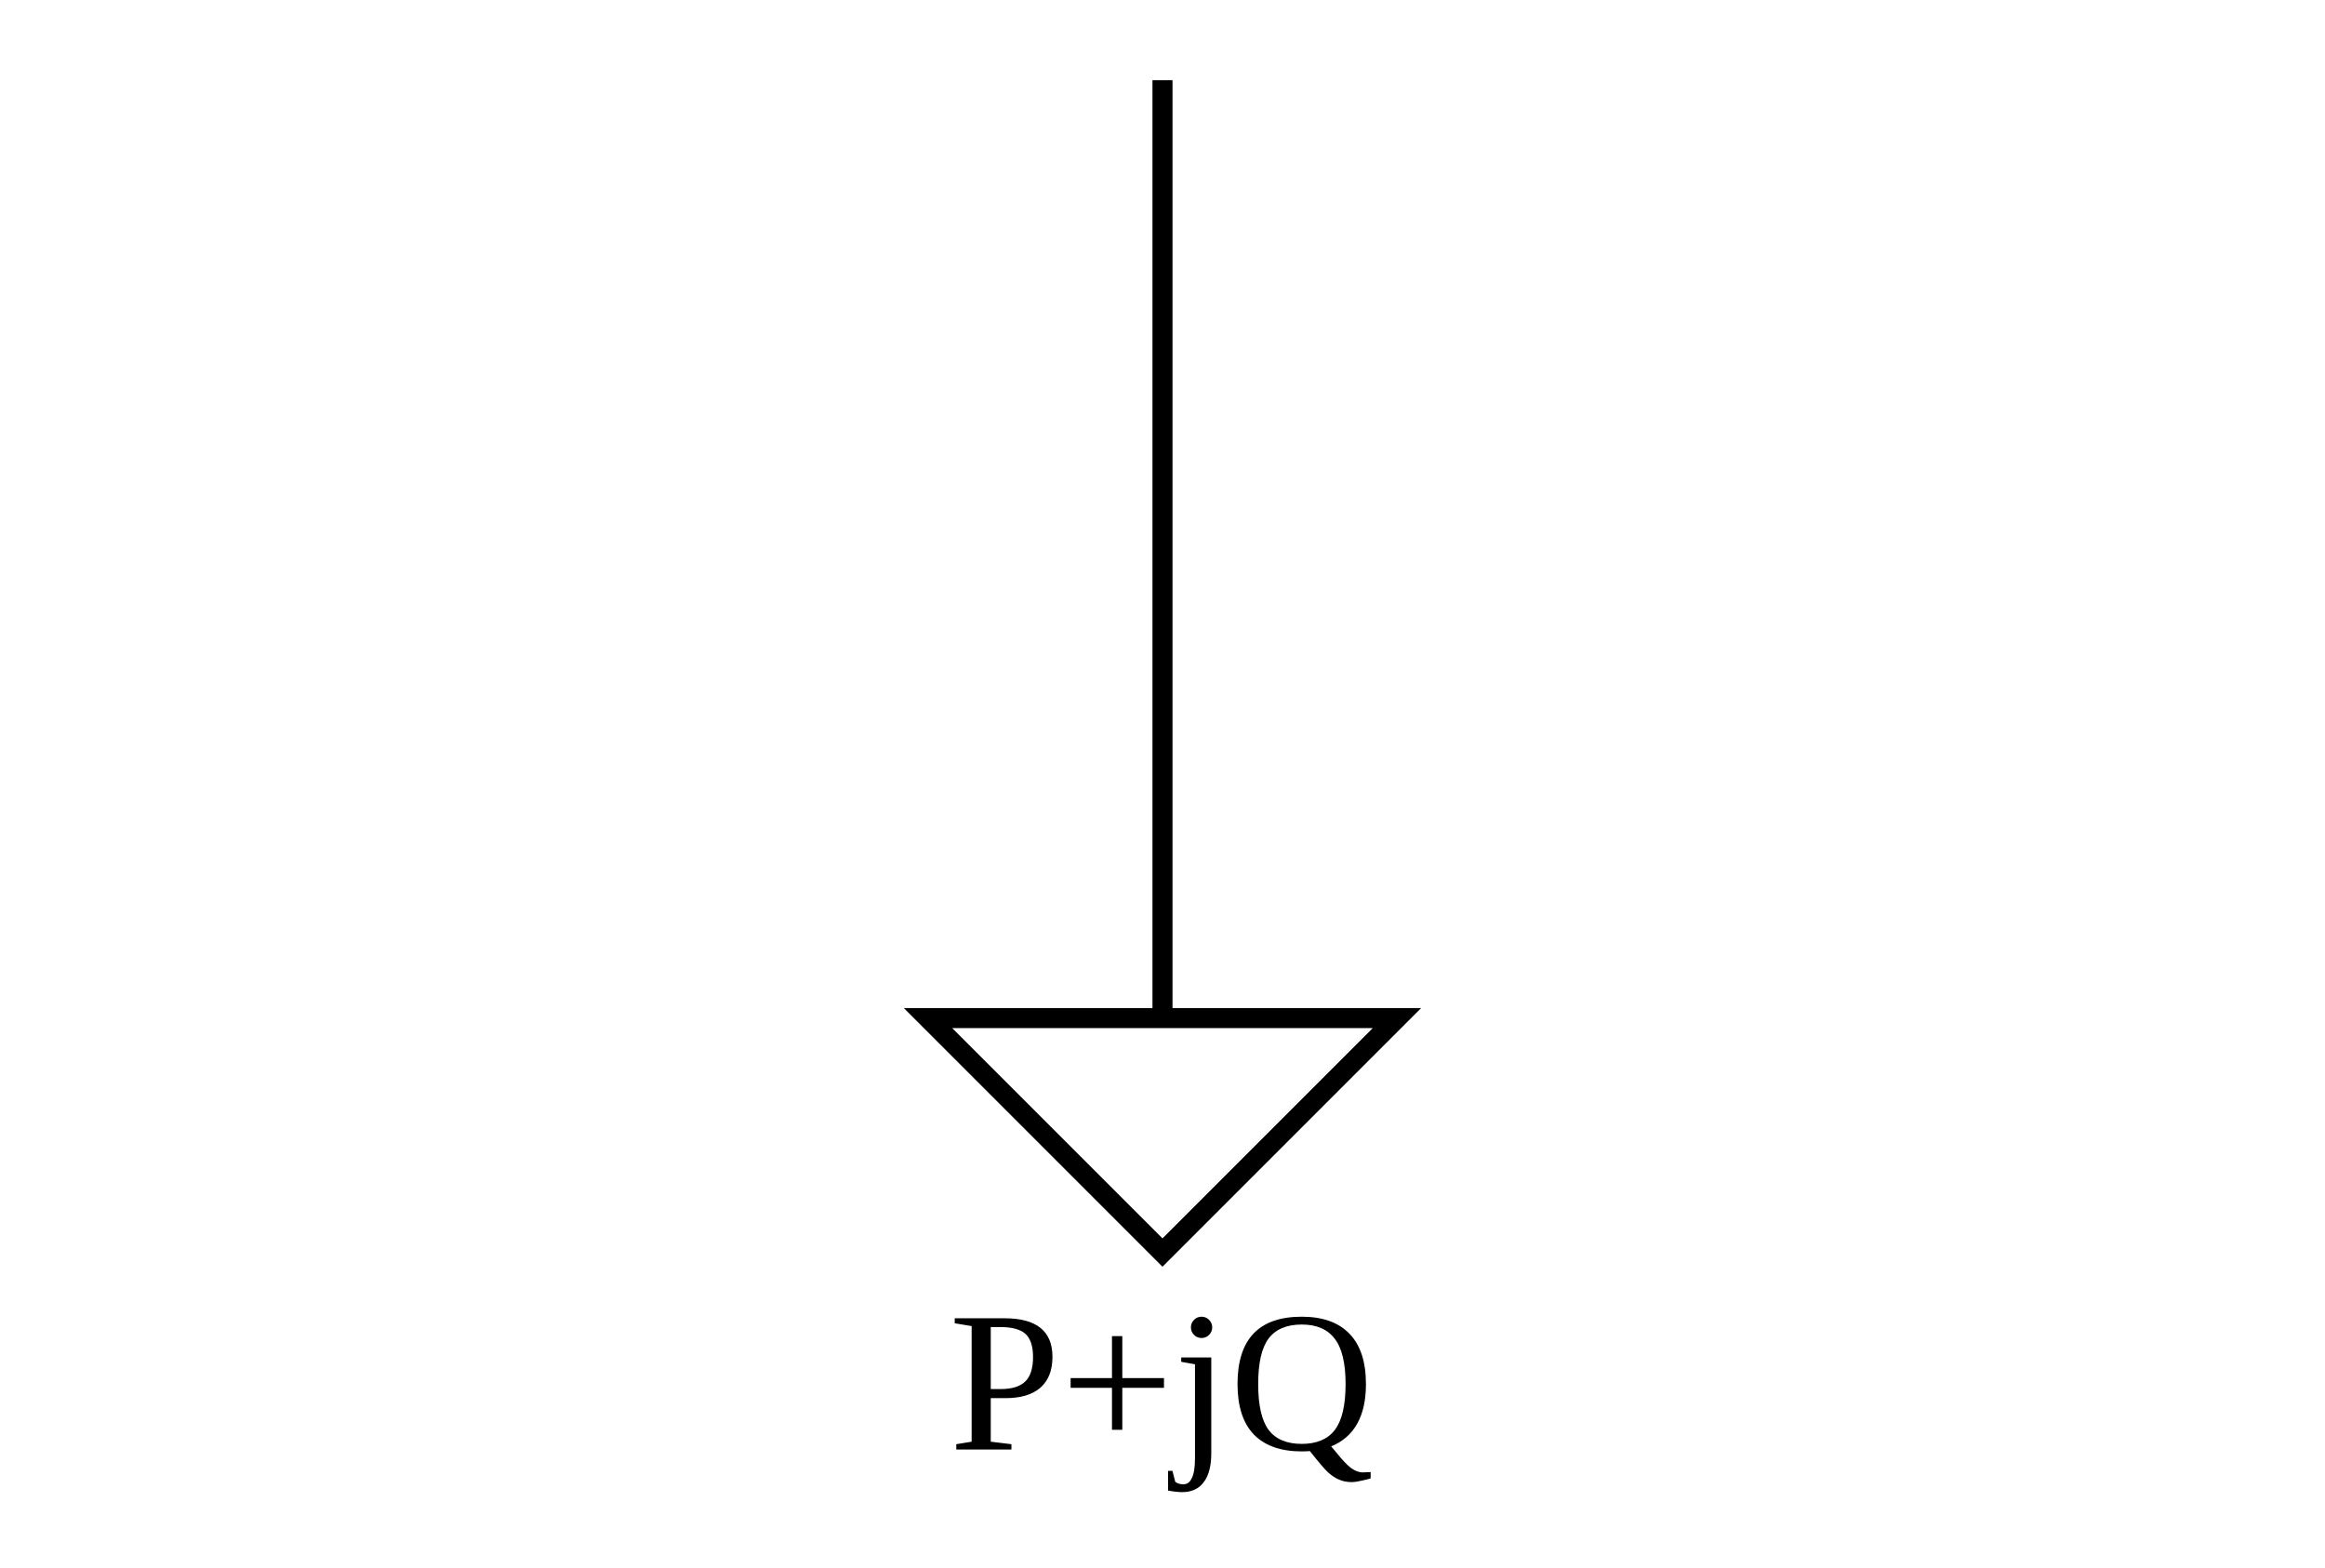
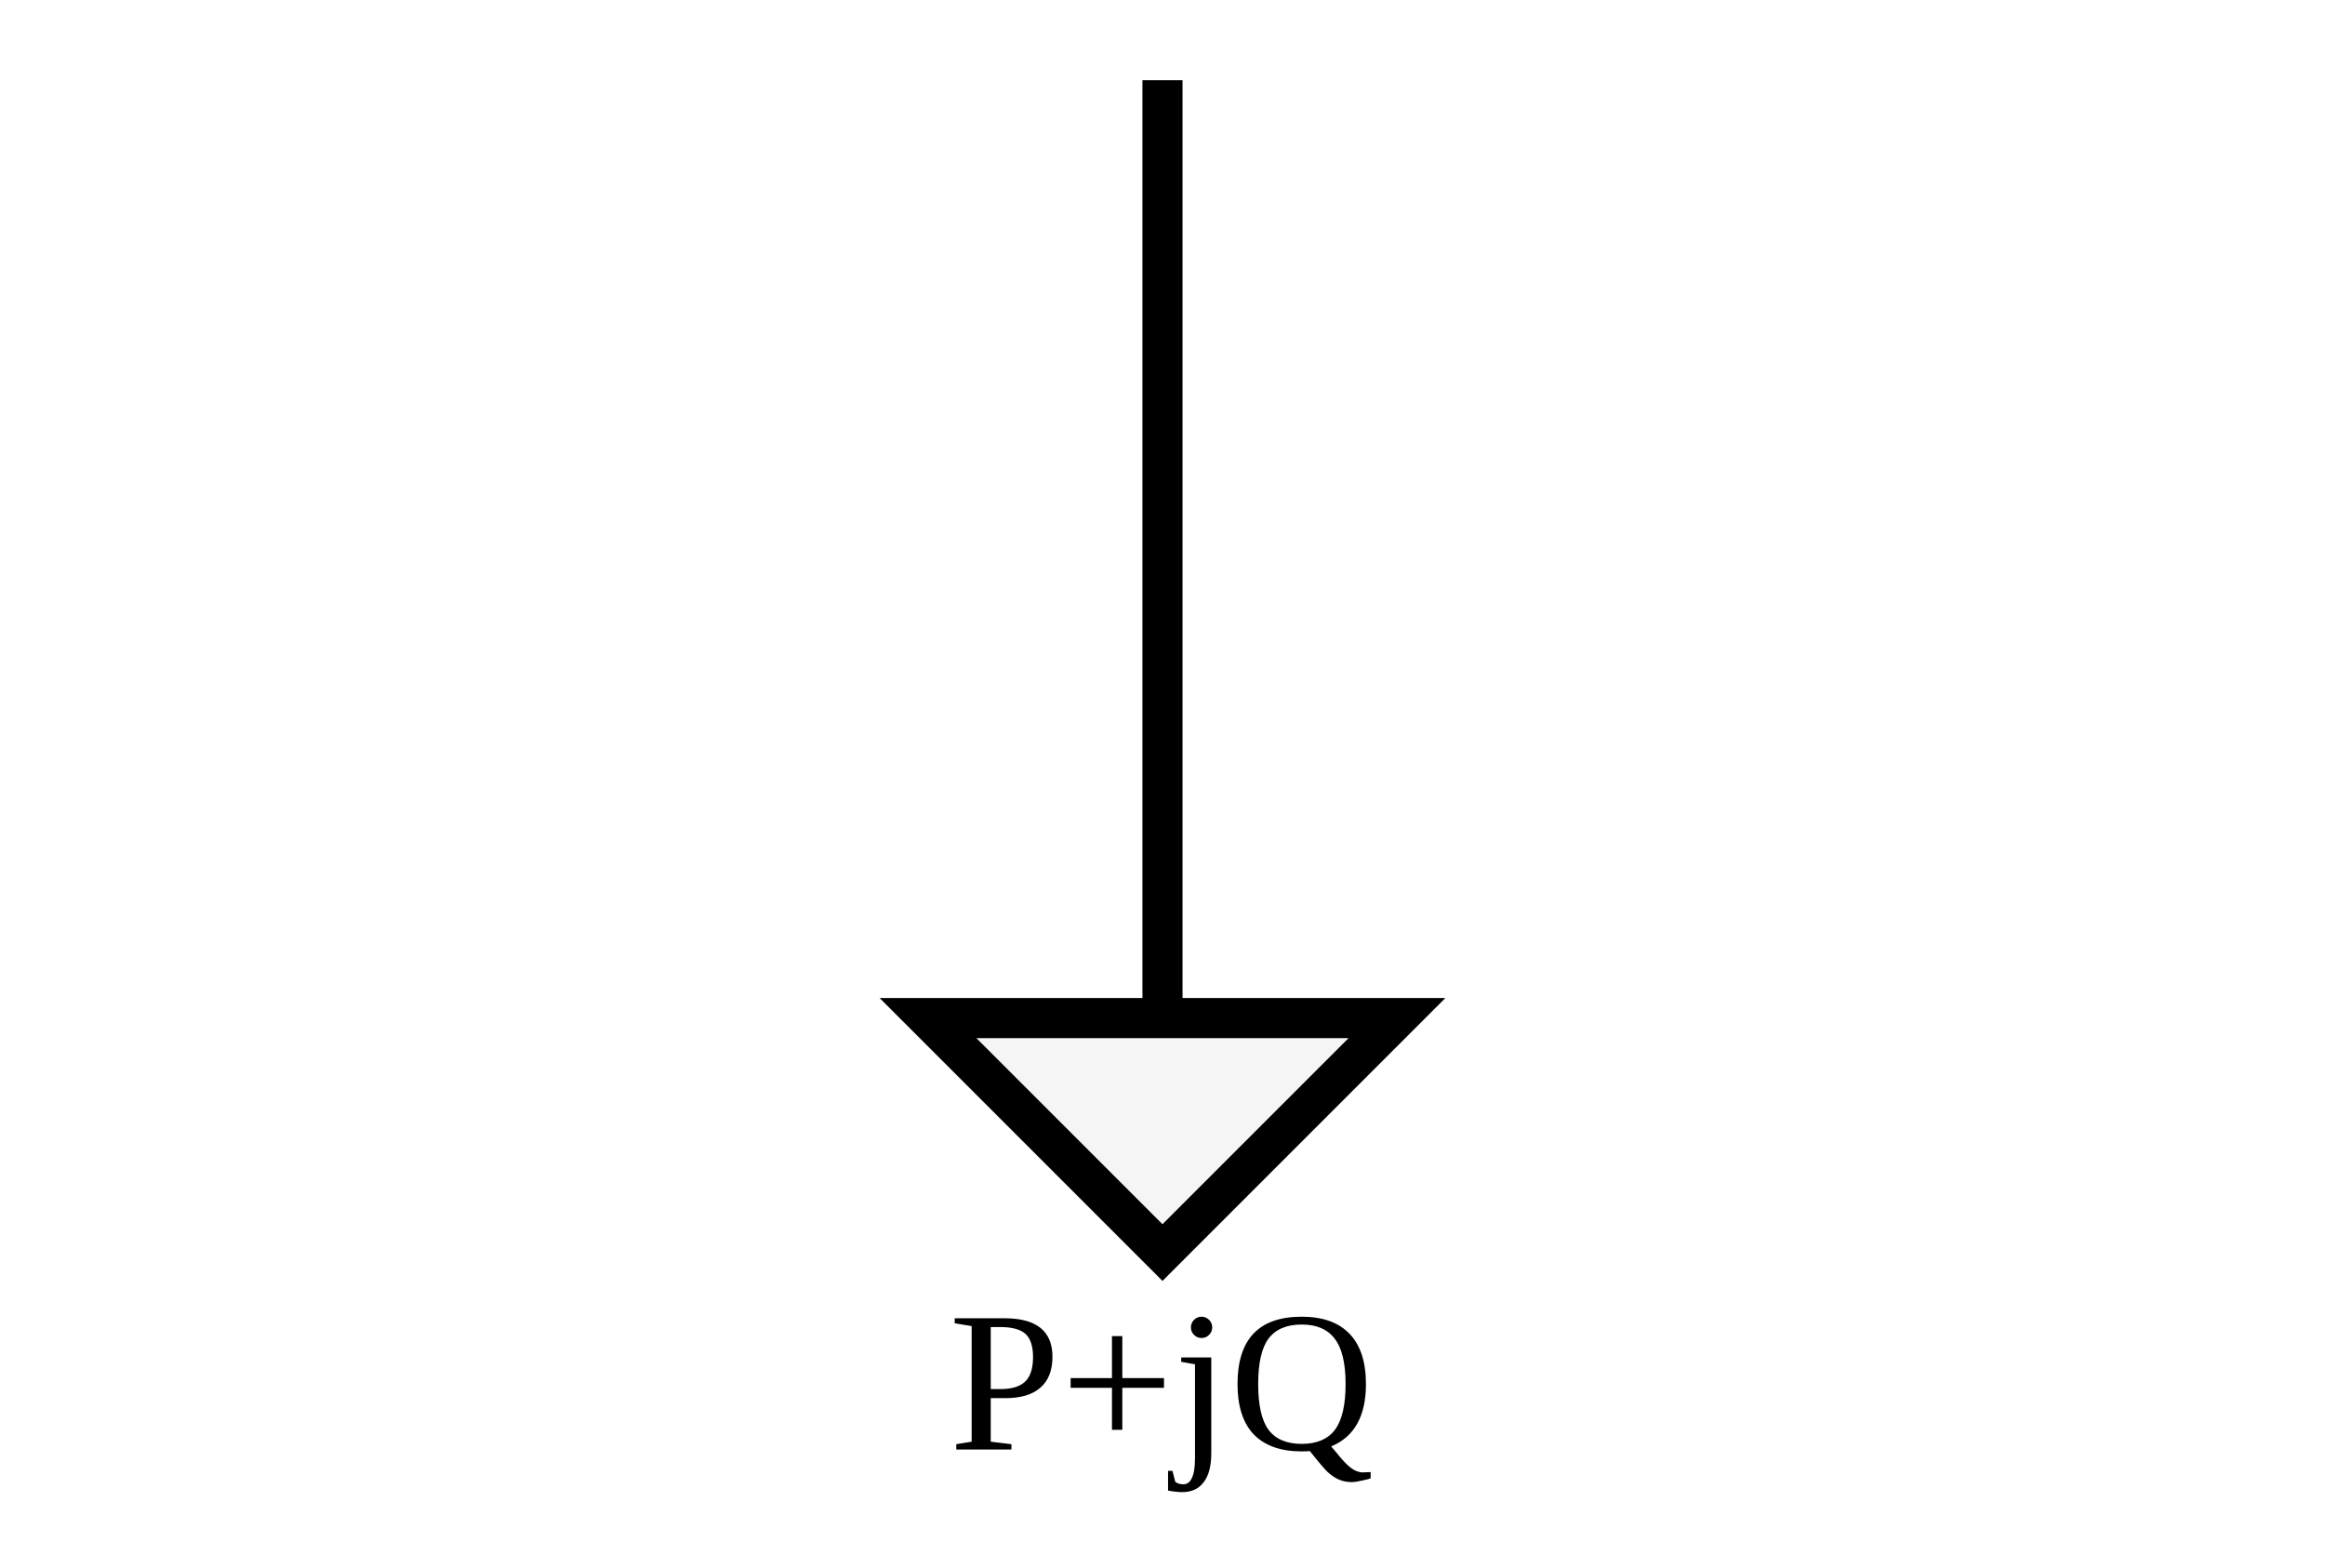
<svg xmlns="http://www.w3.org/2000/svg" version="1.1" id="并联电容_电抗器" class="preview-node" style="--width: 115.969; --height: 78.172; --scale: 1.015; --scale-level: 10.022; --apx: 0.985; --rpx: 0.989;" width="115.969" height="78.172" viewBox="-40.441 -4 115.969 78.172">
  <g data-cell-id="59d3f1eb-def0-4e2a-b1de-bba3a49b3684" data-shape="diagram-component" class="x6-cell x6-node" data-definition="model/CloudPSS/_newExpLoad_3p" data-enabled="true" transform="translate(0,0)">
-     <path fill="transparent" fill-opacity="0.1" stroke="transparent" stroke-opacity="1" stroke-width="1" d="m0 11.695h35.086v58.477h-35.086z" />
-     <path fill="black" fill-opacity="0" stroke="black" stroke-opacity="1" stroke-width="1" d="m17.543 0v46.781h-11.695l11.695 11.695l11.695 -11.695h-11.695" />
+     <path fill="transparent" fill-opacity="1" stroke="transparent" stroke-opacity="1" stroke-width="2" d="m0 11.695h35.086v58.477h-35.086z" />
+     <path fill="#f5f5f5" fill-opacity="1" stroke="black" stroke-opacity="1" stroke-width="2" d="m17.543 0v46.781h-11.695l11.695 11.695l11.695 -11.695h-11.695" />
    <text y="0.75em" fill="black" fill-opacity="1" font-size="10" text-anchor="middle" stroke="transparent" transform="matrix(1,0,0,1,17.5,60.8)" style="transform: matrix(1, 0, 0, 1, 17.5, 60.8);">P+jQ</text>
  </g>
</svg>
